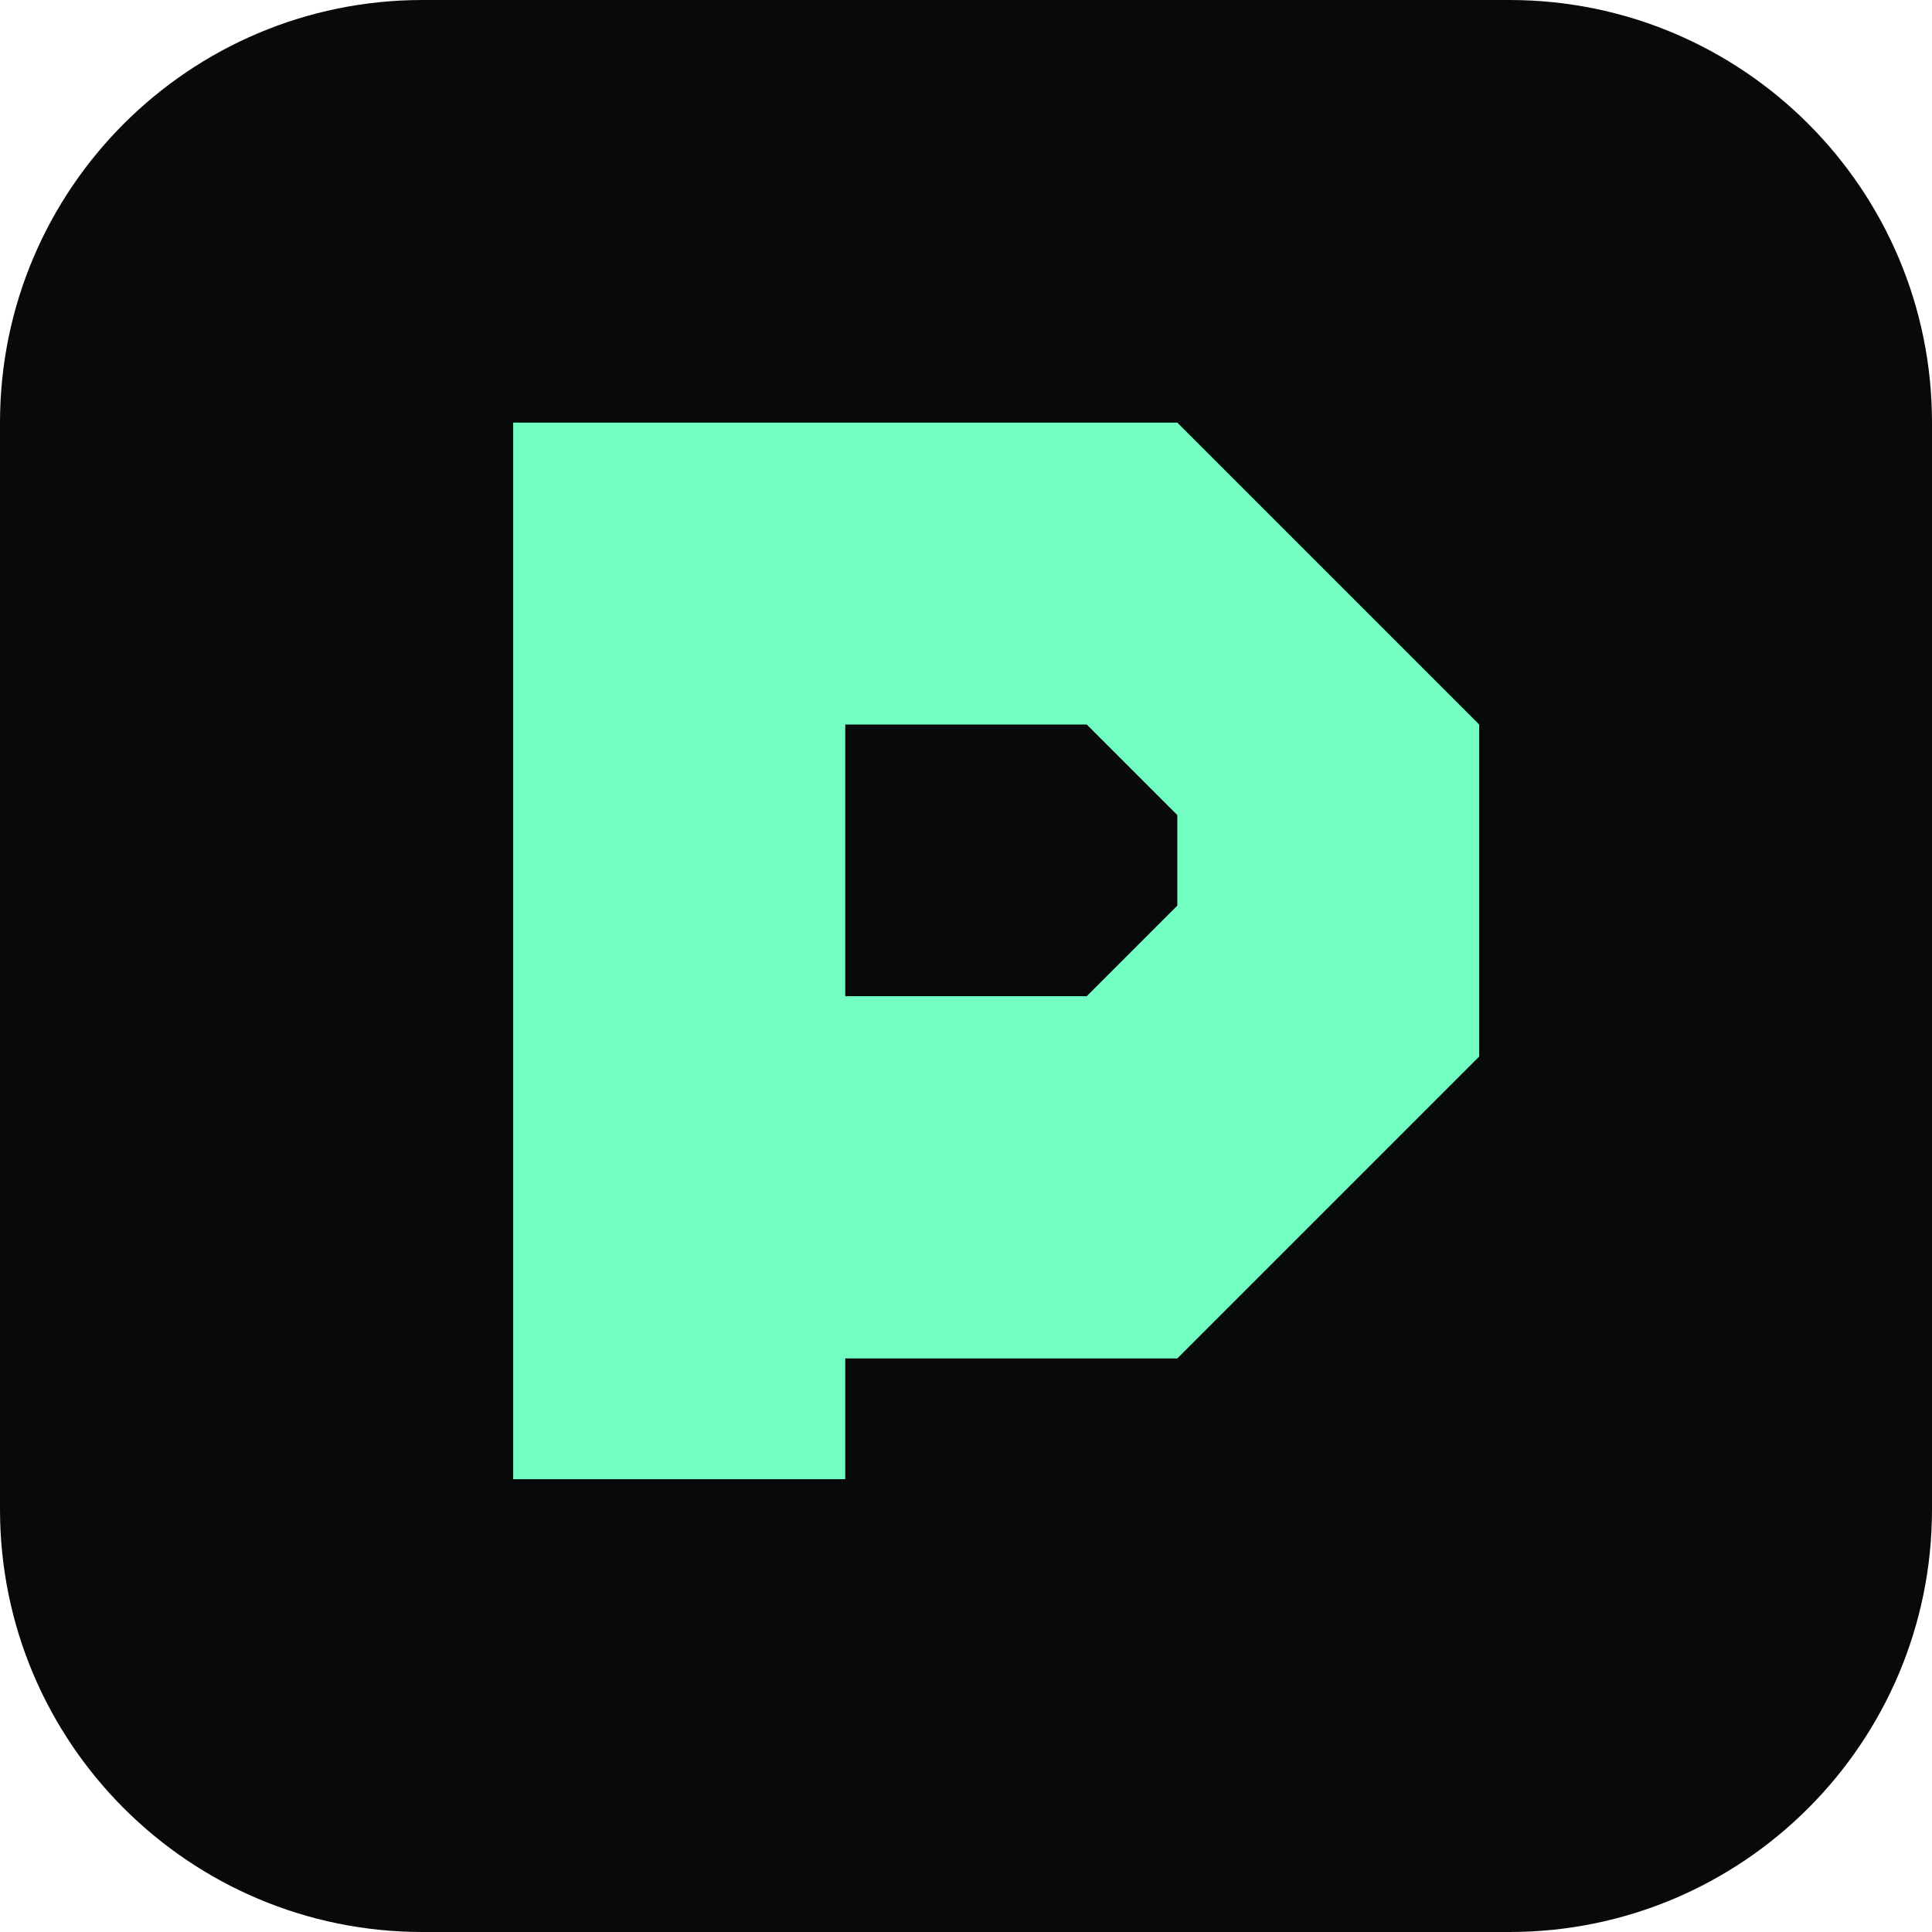
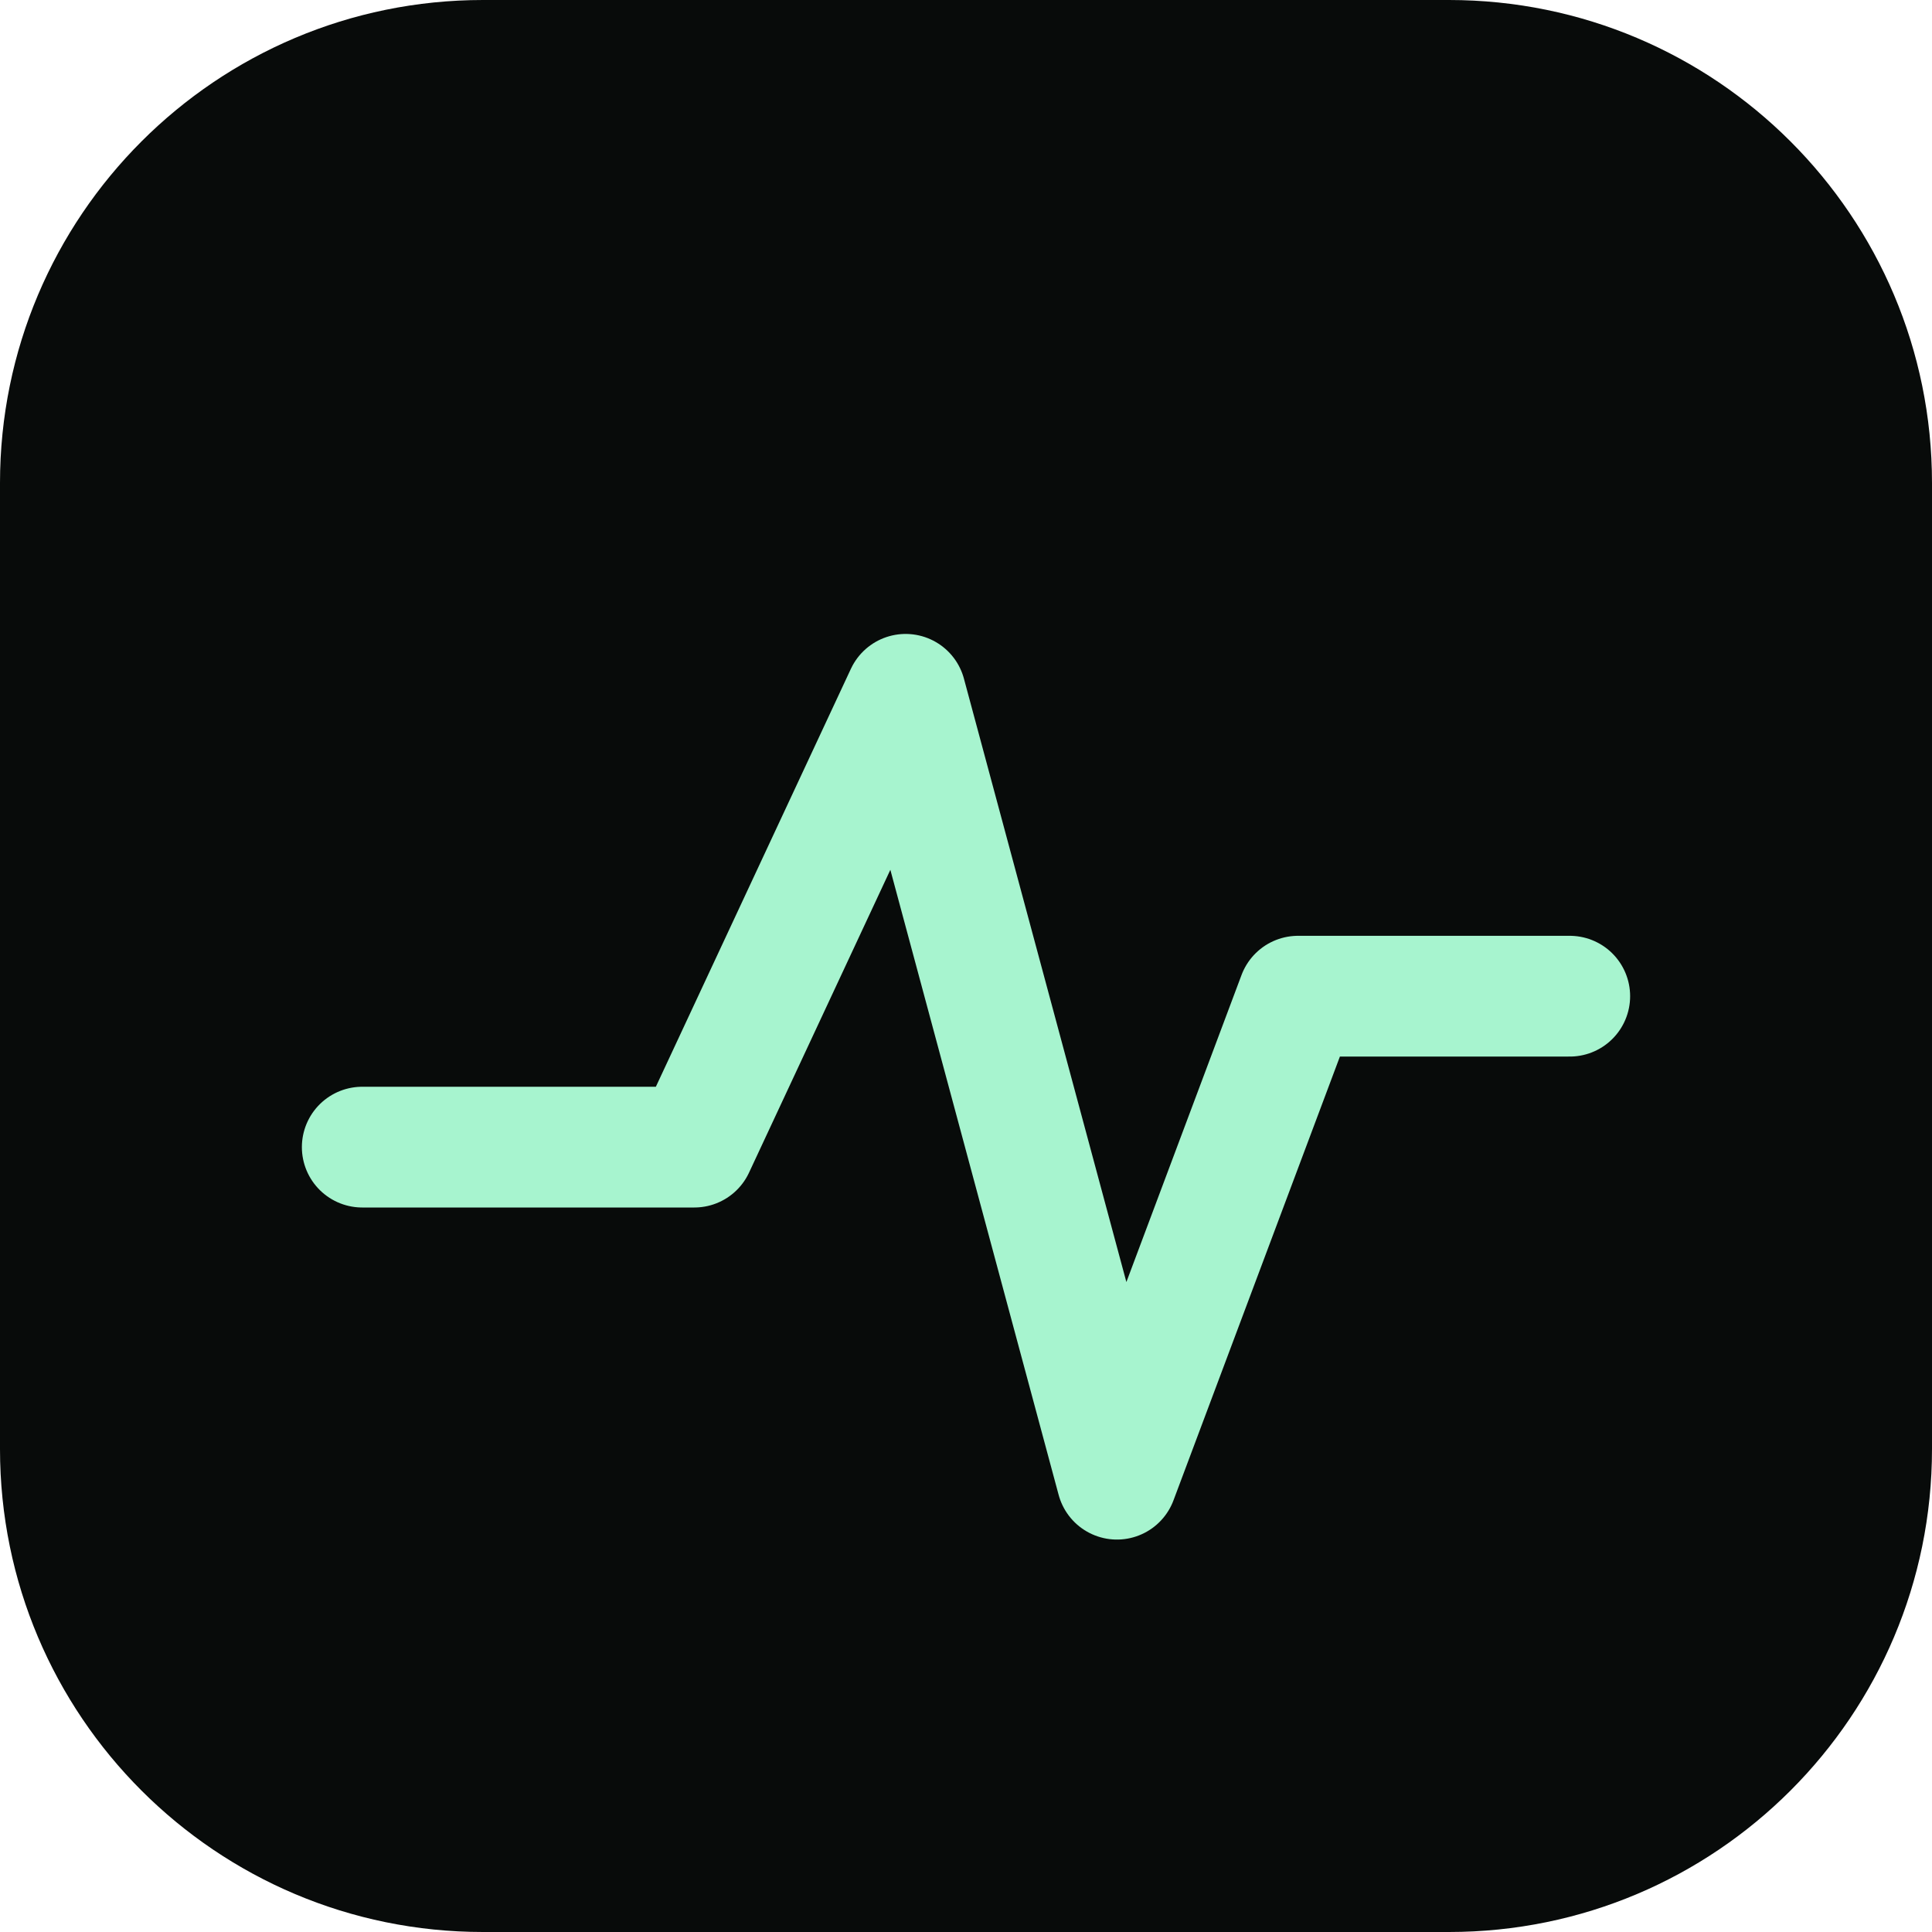
<svg xmlns="http://www.w3.org/2000/svg" viewBox="0 0 64 64">
-   <rect width="64" height="64" rx="14" fill="#08090a" />
-   <path d="M17 49V14h22l10 10v11L39 45H28v4Zm11-16h8l3-3v-3l-3-3h-8Z" fill="#72ffc1" />
+   <rect width="64" height="64" rx="16" fill="#080b0a" />
+   <path d="M12 38h11l7-15 7 26 6-16h9" fill="none" stroke="#a7f4cf" stroke-width="4" stroke-linecap="round" stroke-linejoin="round" />
</svg>
